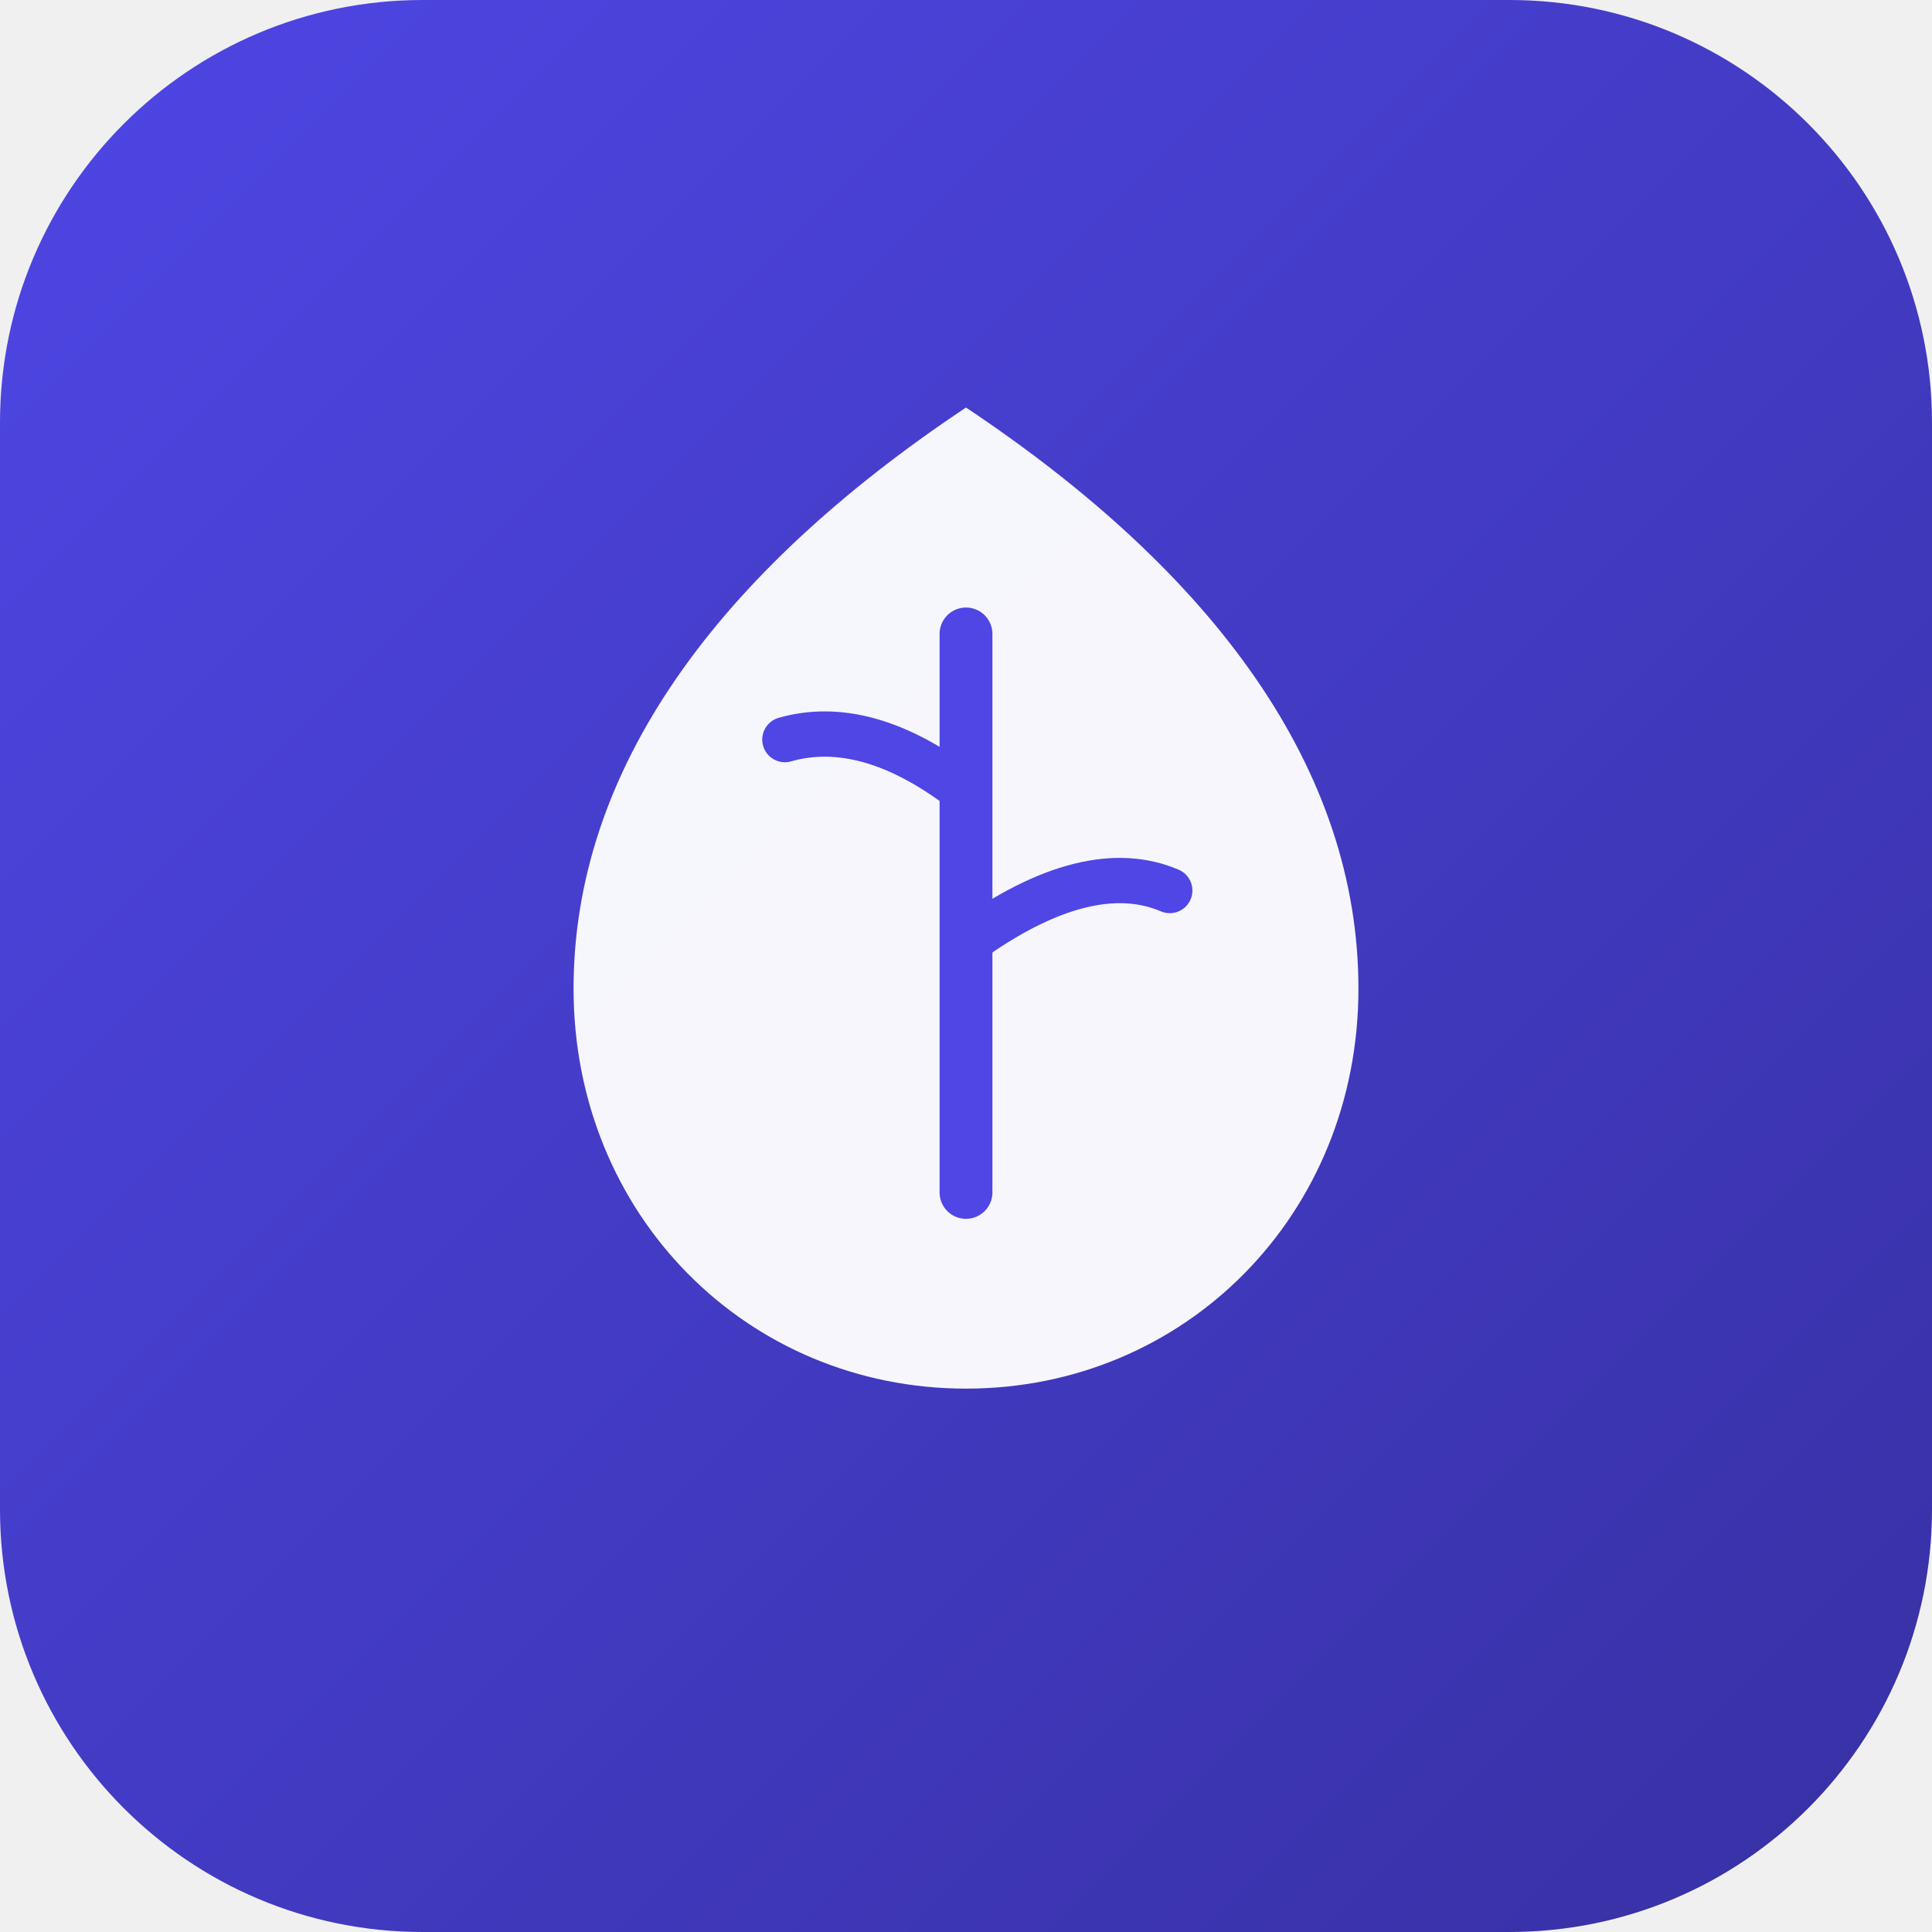
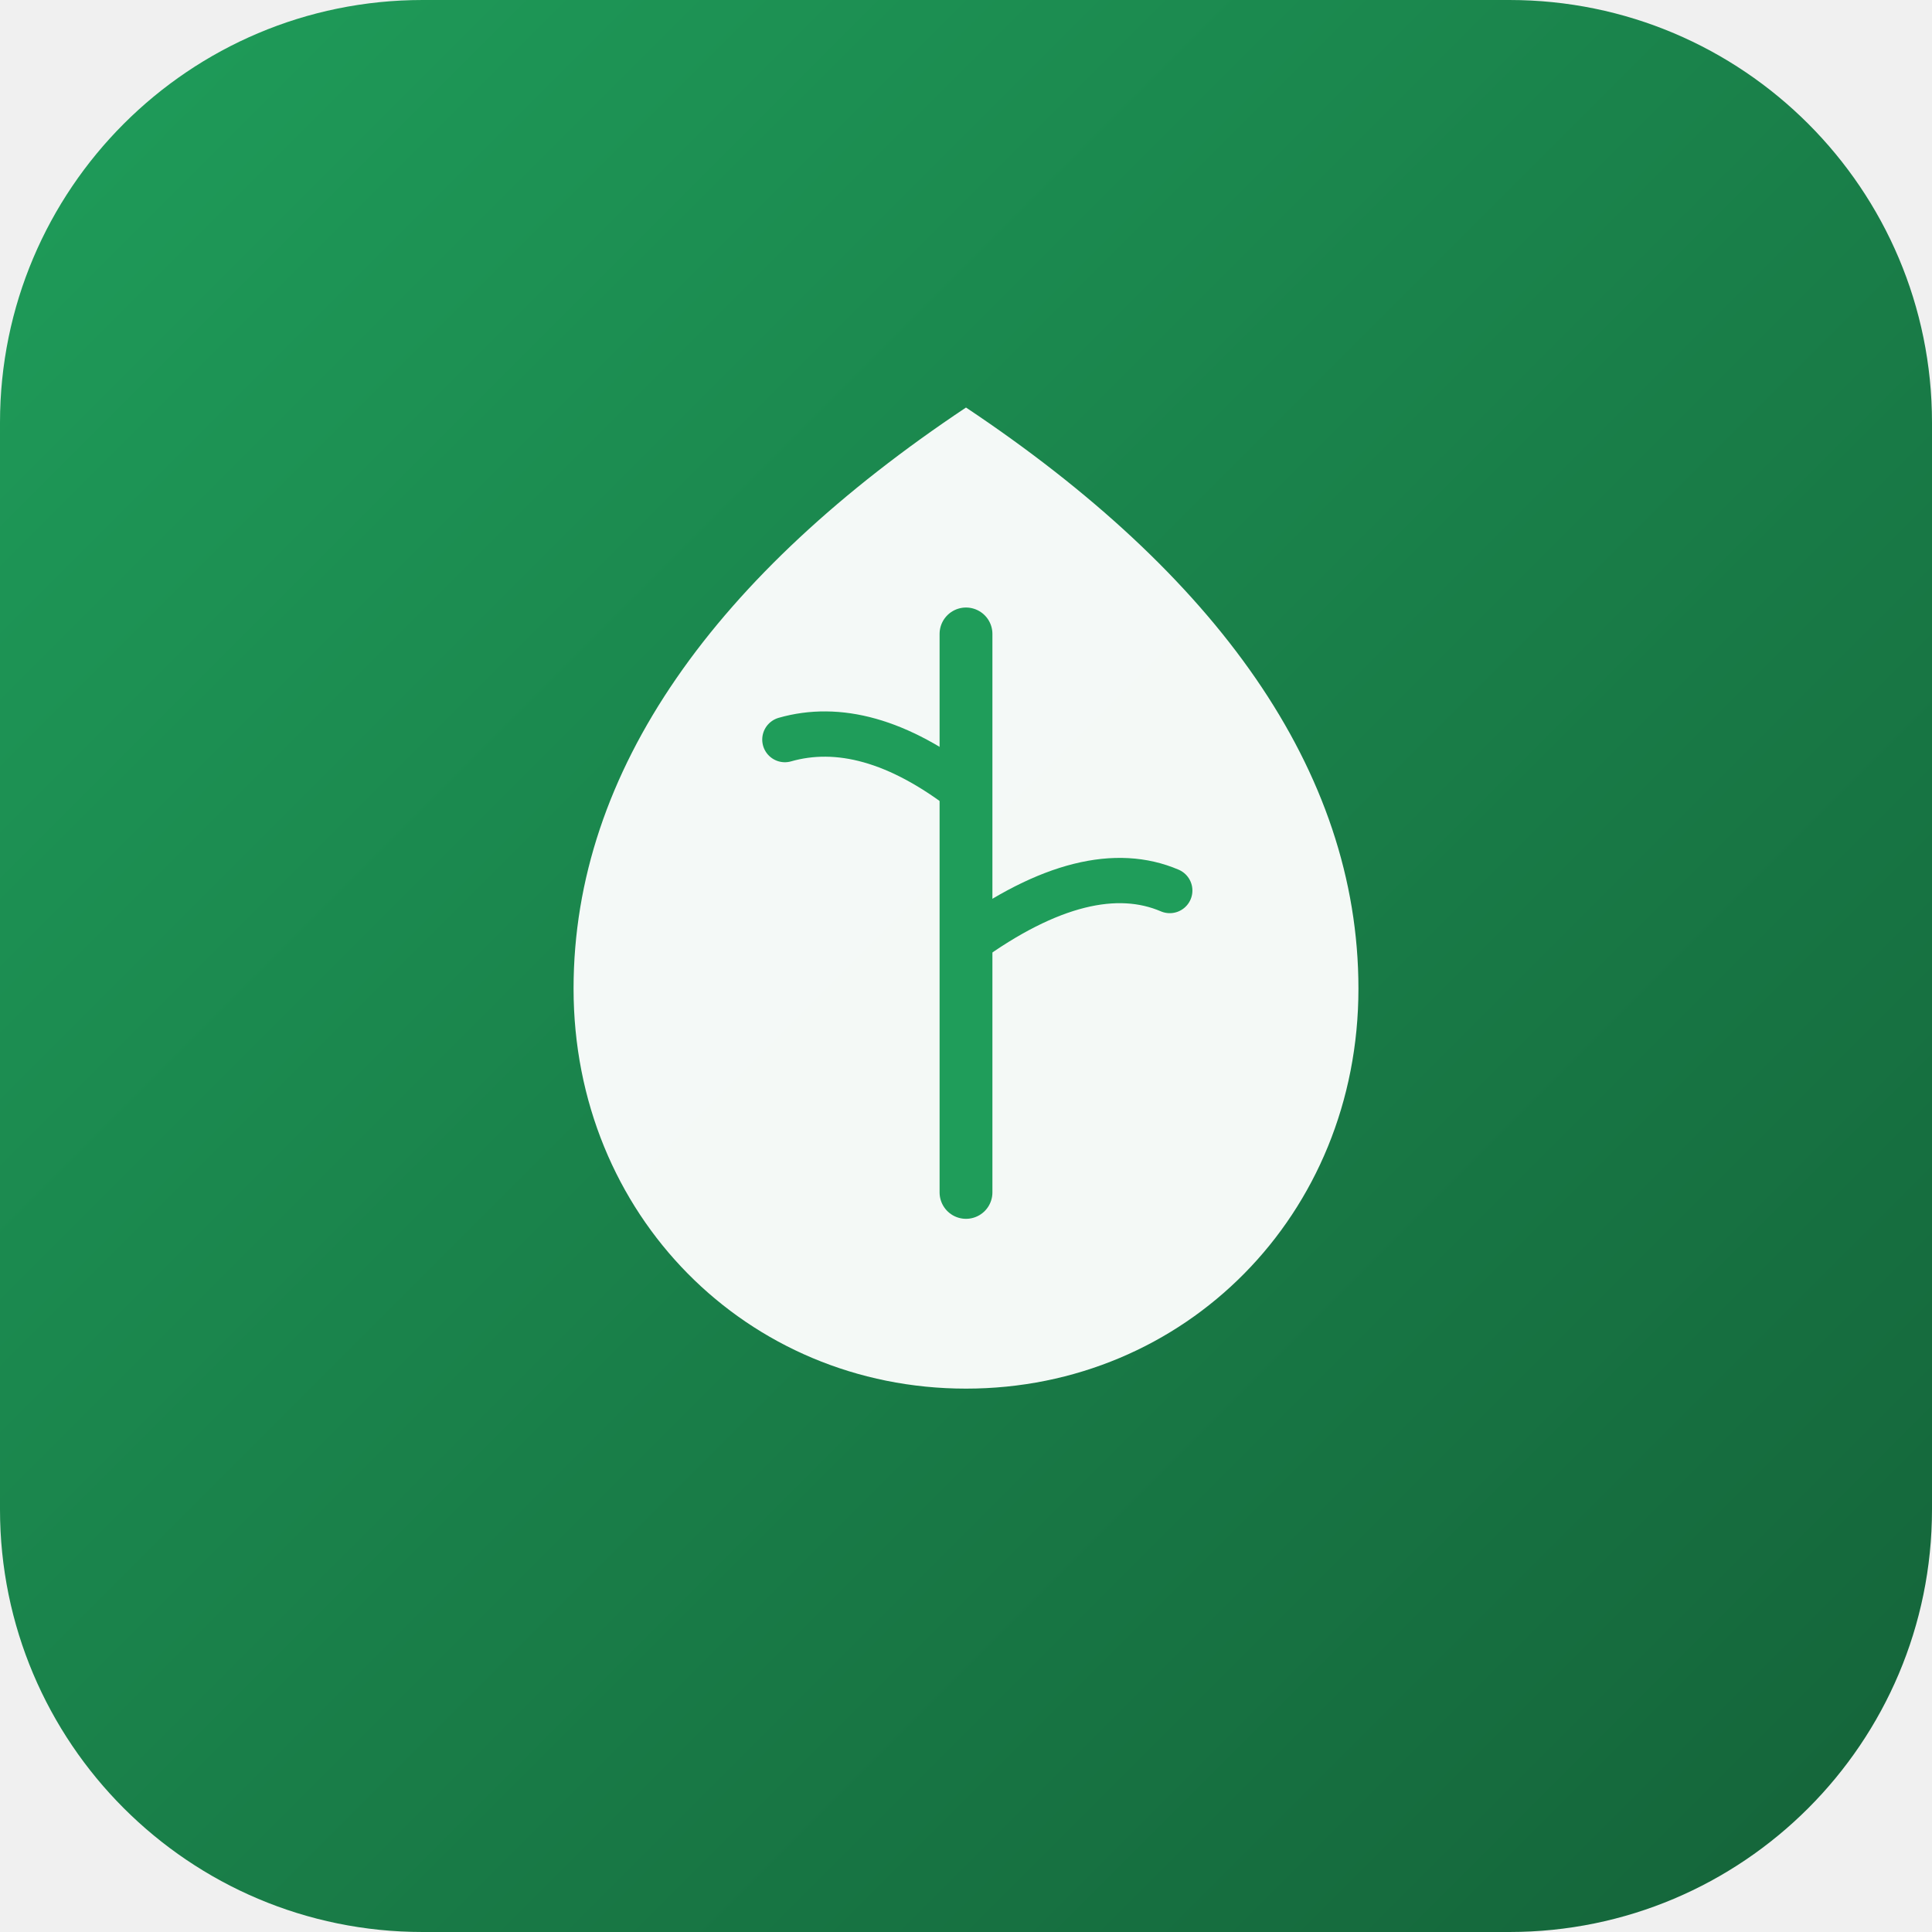
<svg xmlns="http://www.w3.org/2000/svg" viewBox="0 0 512 512" width="512" height="512">
  <defs>
    <linearGradient id="bg" x1="0" y1="0" x2="512" y2="512" gradientUnits="userSpaceOnUse">
-       <stop offset="0" stop-color="#4f46e5" />
-       <stop offset="1" stop-color="#3730a3" />
+       <stop offset="0" stop-color="#1f9d5a" />
+       <stop offset="1" stop-color="#146339" />
    </linearGradient>
  </defs>
  <rect width="512" height="512" rx="112" fill="url(#bg)" />
  <path d="M256 108c66 44 104 96 104 154 0 60-46 106-104 106s-104-46-104-106c0-58 38-110 104-154z" fill="#ffffff" opacity="0.95" />
-   <path d="M256 168v148" stroke="#4f46e5" stroke-width="14" stroke-linecap="round" />
-   <path d="M256 210c-18-14-34-18-48-14M256 250c22-16 40-20 54-14" stroke="#4f46e5" stroke-width="12" stroke-linecap="round" fill="none" />
+   <path d="M256 168v148" stroke="#1f9d5a" stroke-width="14" stroke-linecap="round" />
+   <path d="M256 210c-18-14-34-18-48-14M256 250c22-16 40-20 54-14" stroke="#1f9d5a" stroke-width="12" stroke-linecap="round" fill="none" />
</svg>
